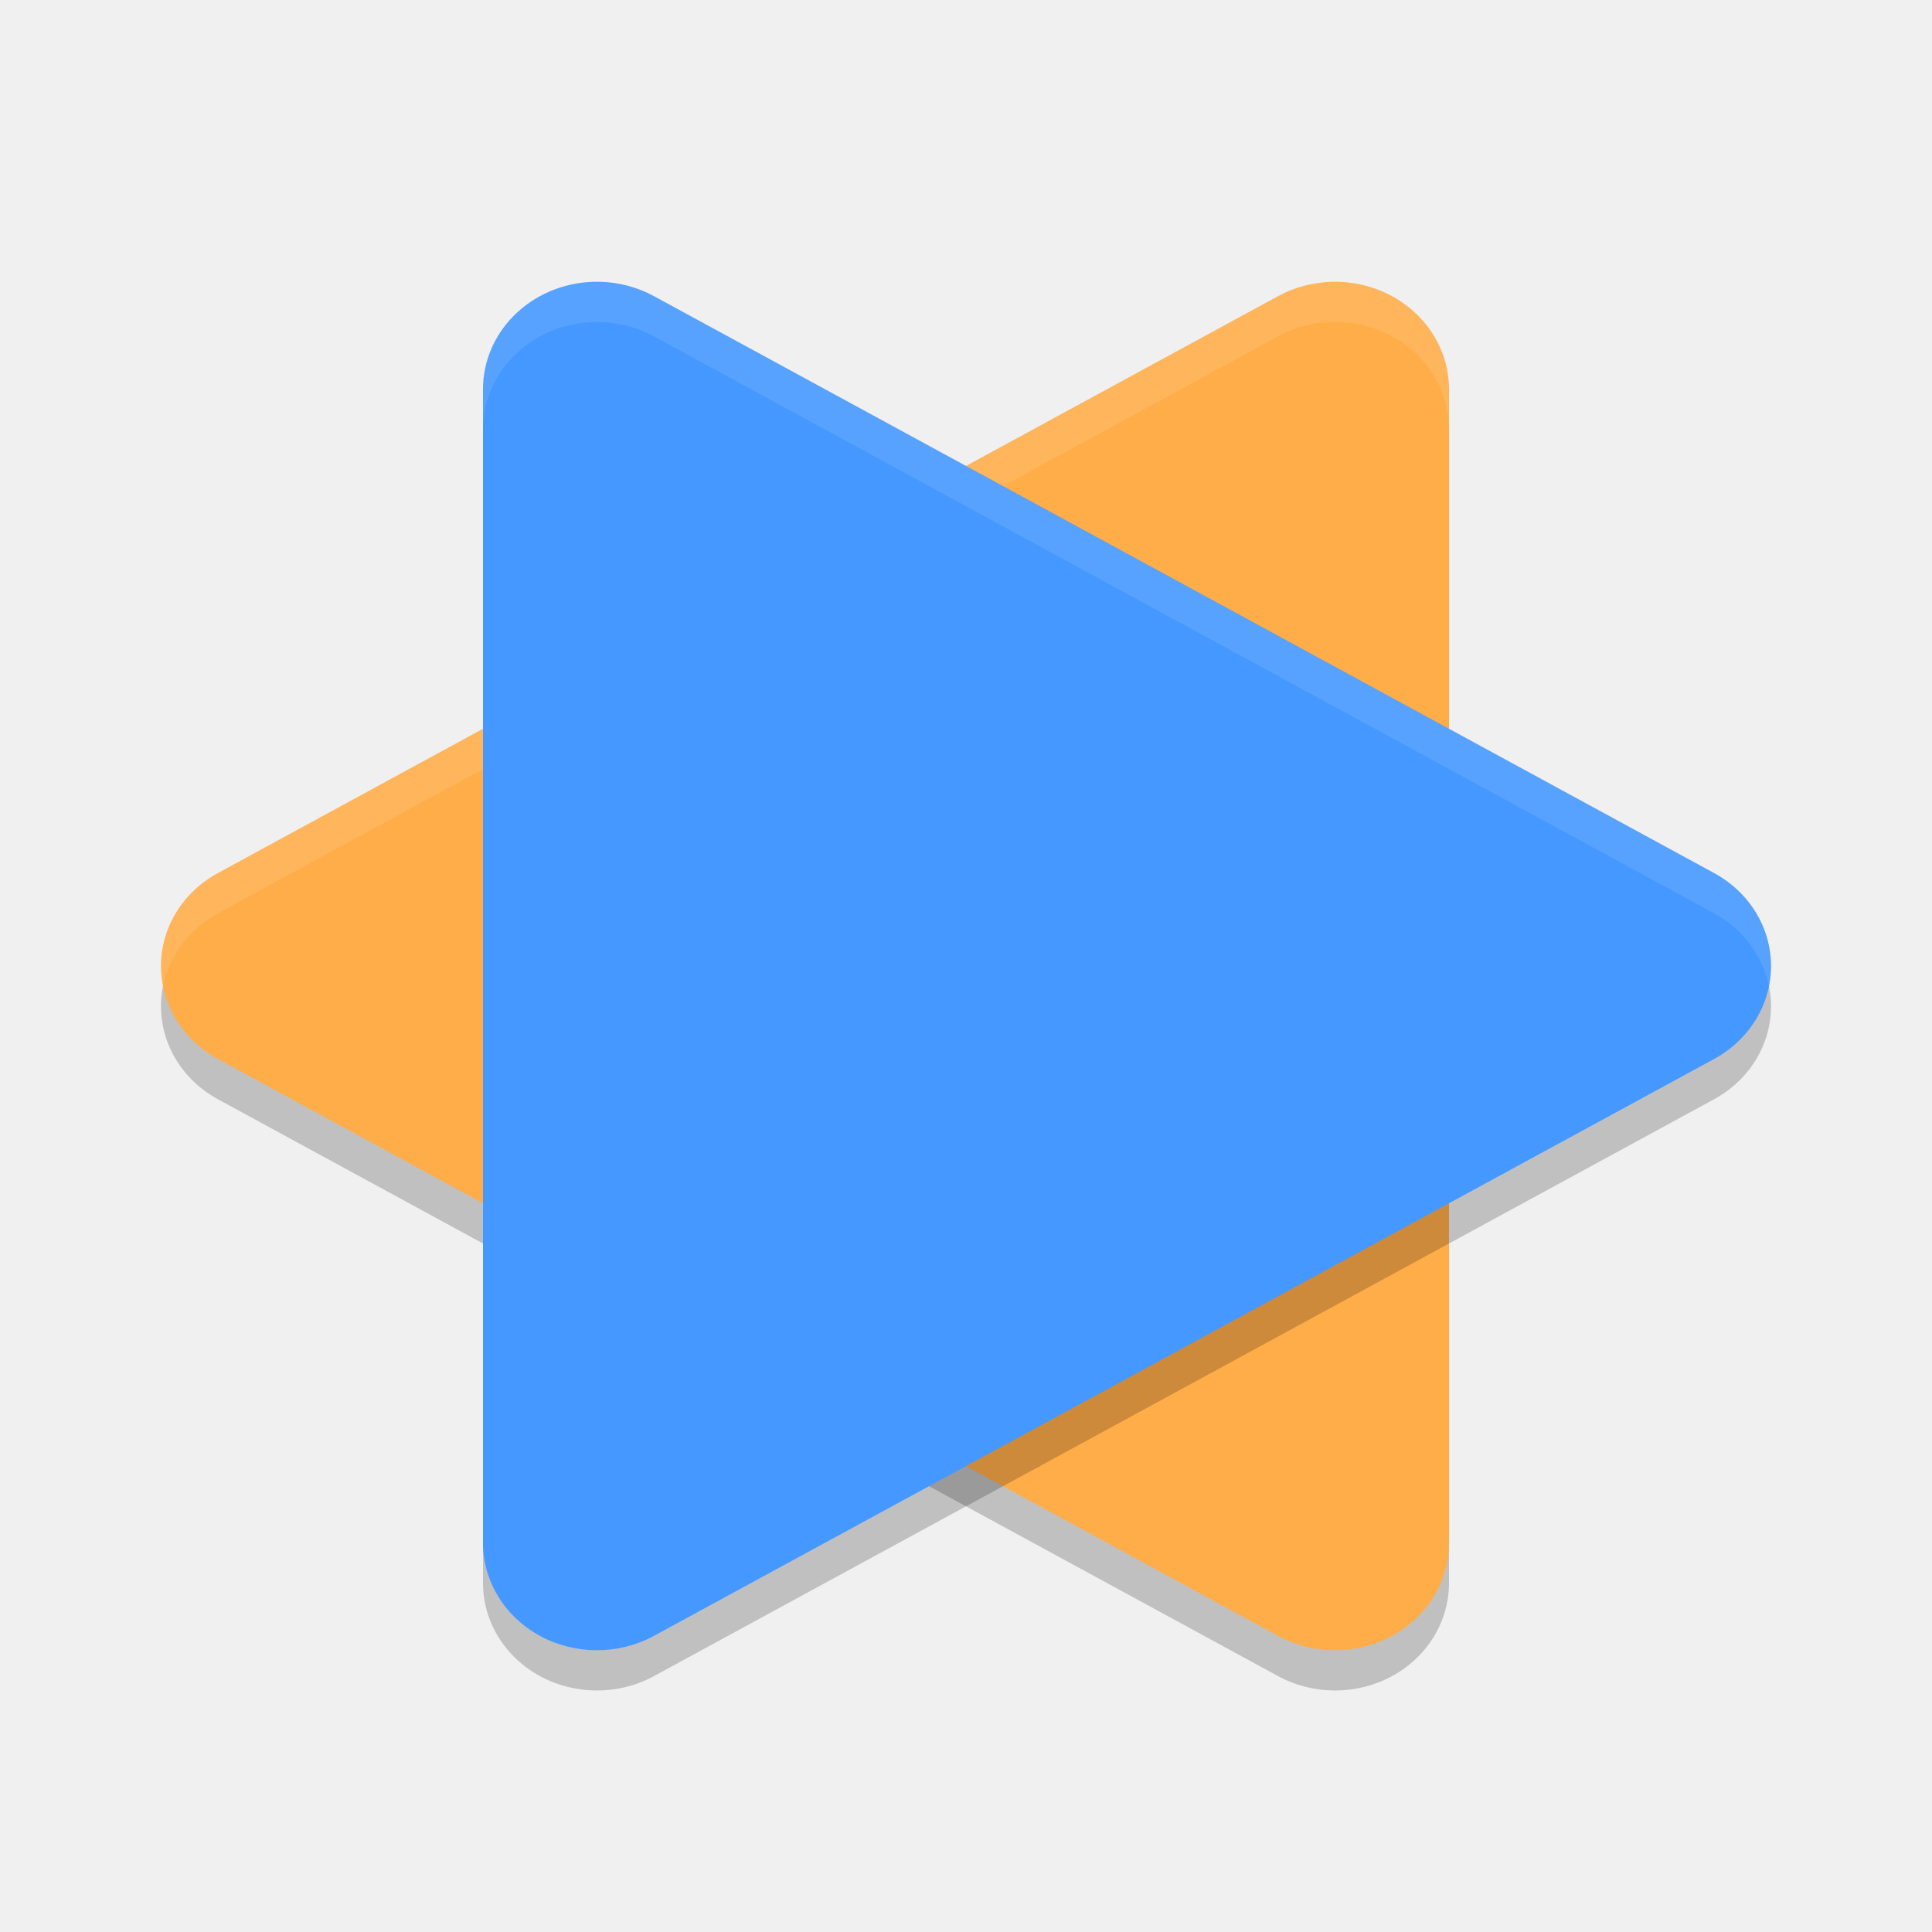
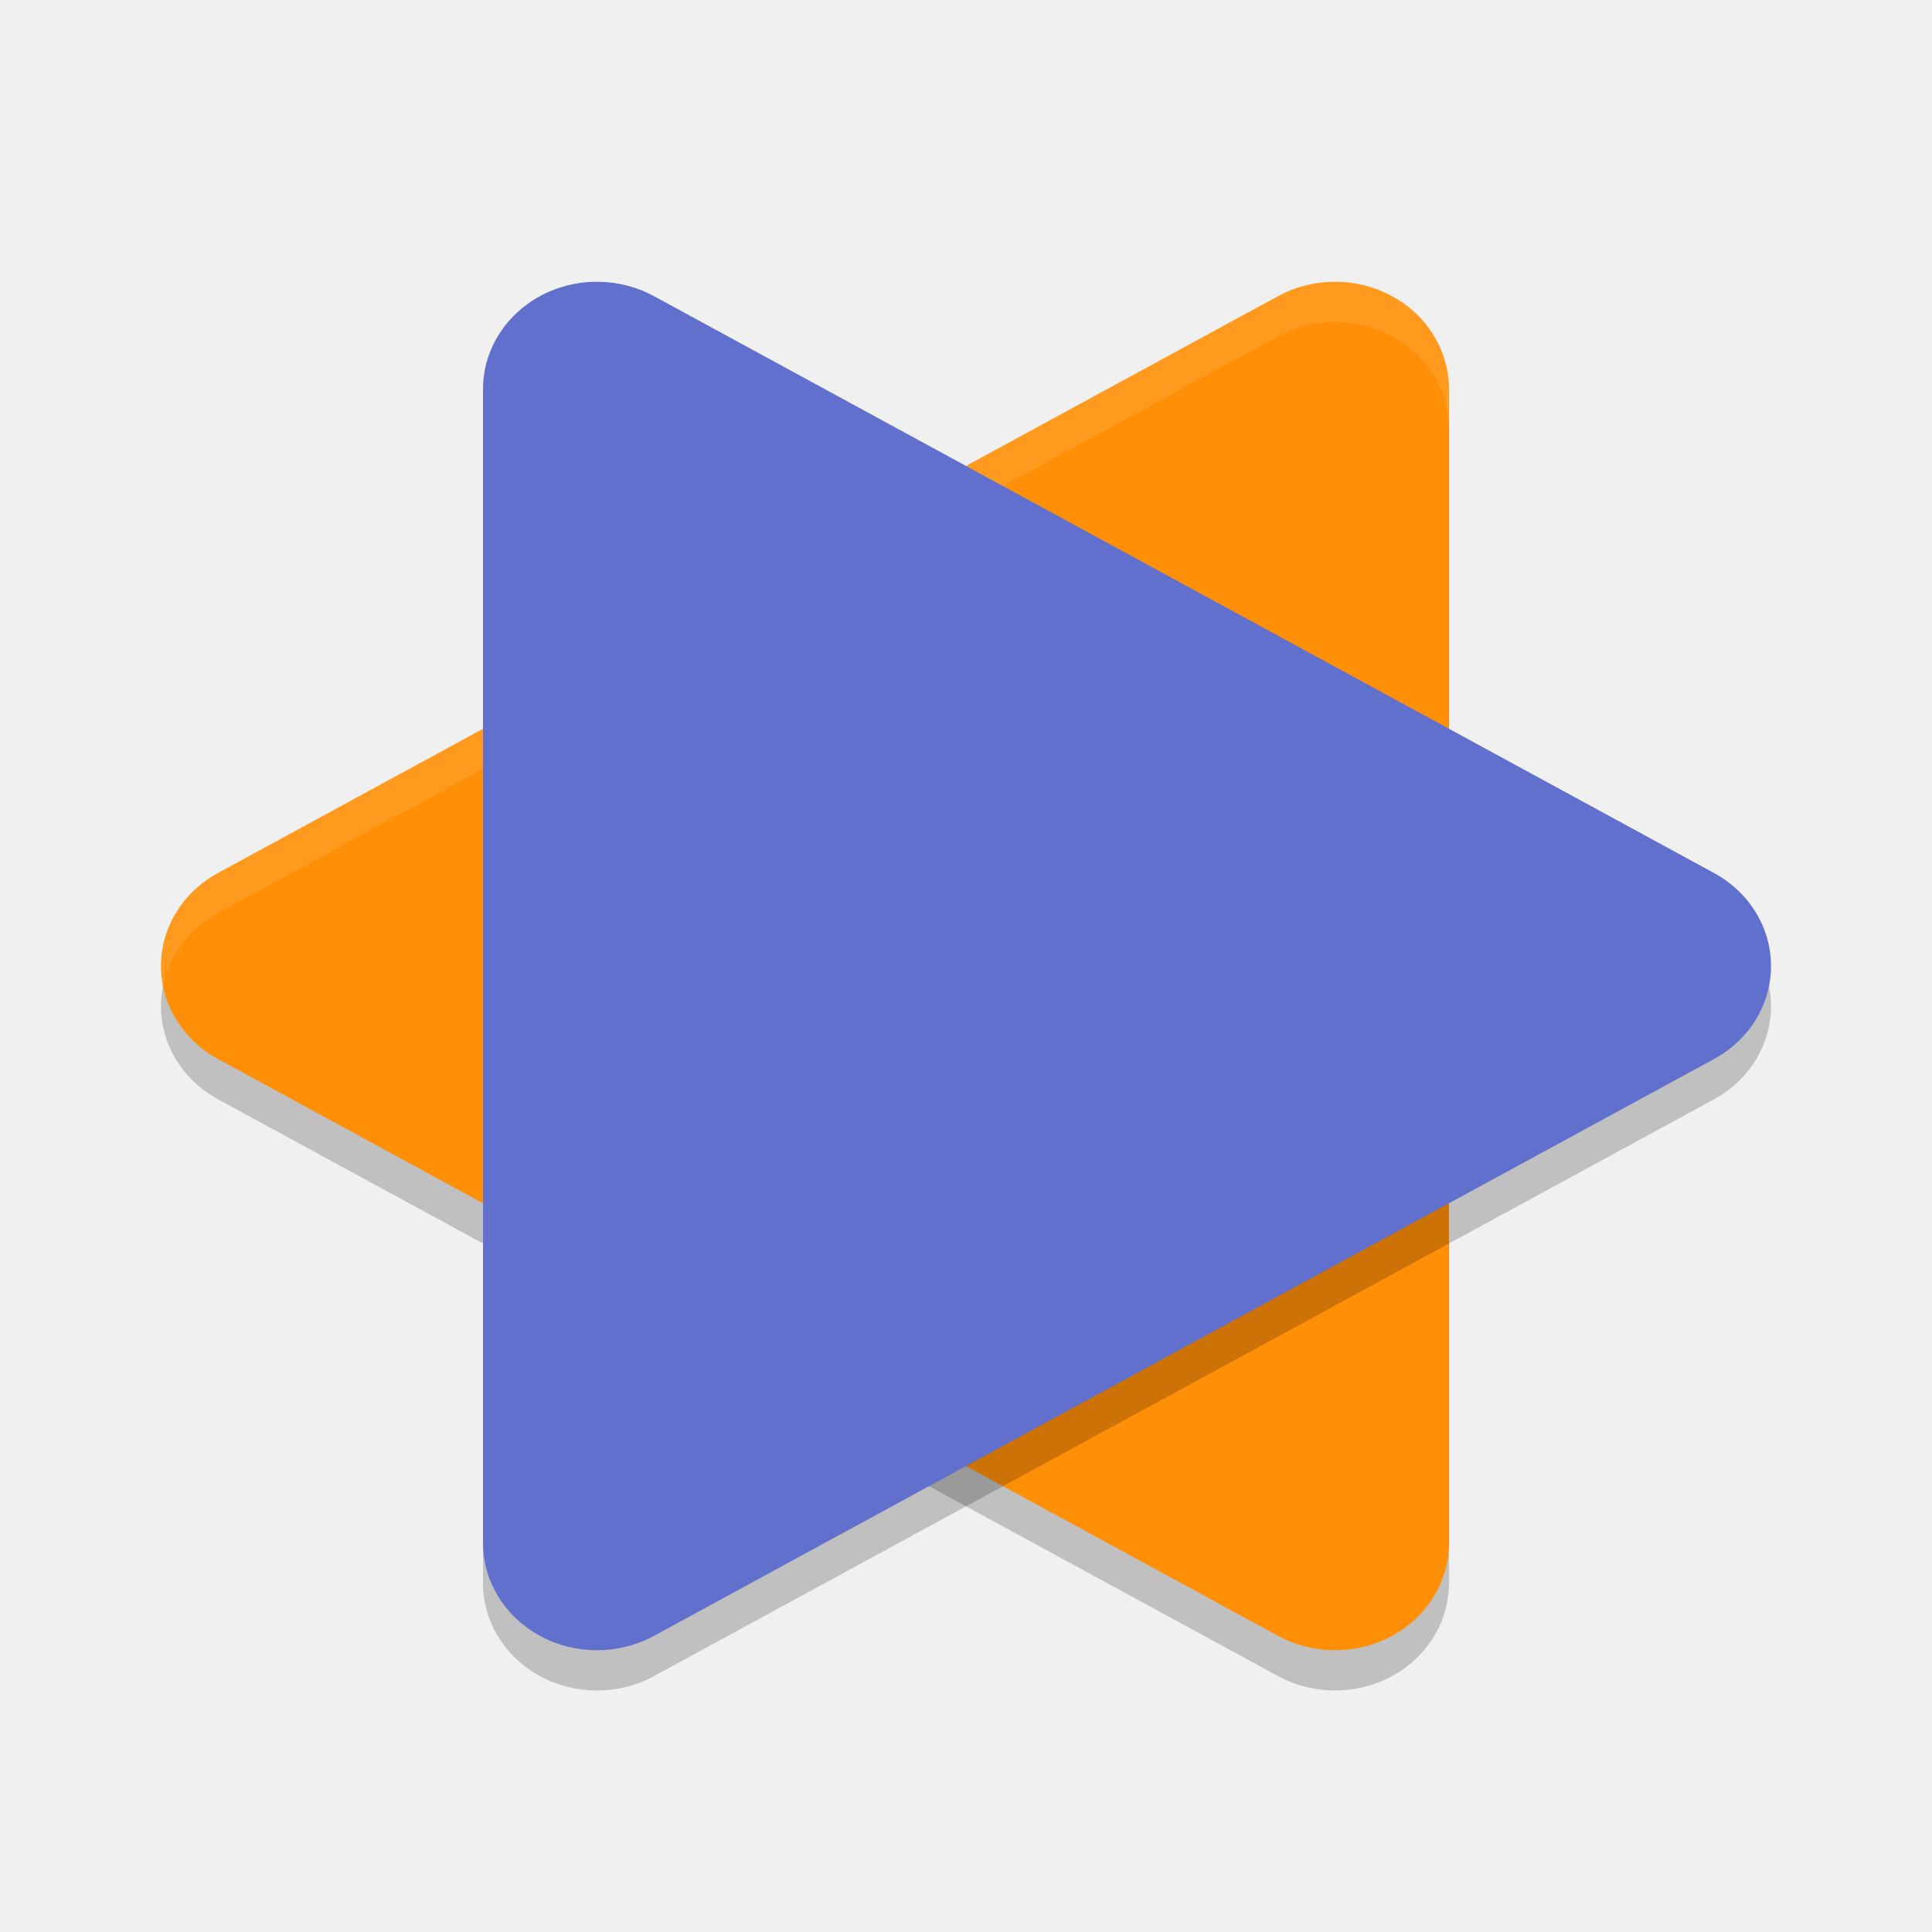
<svg xmlns="http://www.w3.org/2000/svg" height="48" width="48" version="1" id="svg12">
  <defs id="defs16" />
  <path d="M 33.104,8.001 A 2.831,2.668 0 0 1 36,10.668 v 28.666 a 2.831,2.668 0 0 1 -4.246,2.309 L 18.584,34.477 5.415,27.311 a 2.831,2.668 0 0 1 0,-4.621 L 18.584,15.523 31.754,8.357 a 2.831,2.668 0 0 1 1.35,-0.356 z" id="path4518" style="opacity:0.2;fill:#000000;fill-opacity:1;stroke-width:0.846" />
-   <path style="fill:#ffad49;fill-opacity:1;stroke-width:0.846" id="path4500" d="M 33.104,7.001 A 2.831,2.668 0 0 1 36,9.668 V 38.334 a 2.831,2.668 0 0 1 -4.246,2.309 L 18.584,33.477 5.415,26.311 a 2.831,2.668 0 0 1 0,-4.621 L 18.584,14.523 31.754,7.357 a 2.831,2.668 0 0 1 1.35,-0.356 z" />
+   <path style="fill:#ff8f07;fill-opacity:1;stroke-width:0.846" id="path4500" d="M 33.104,7.001 A 2.831,2.668 0 0 1 36,9.668 V 38.334 a 2.831,2.668 0 0 1 -4.246,2.309 L 18.584,33.477 5.415,26.311 a 2.831,2.668 0 0 1 0,-4.621 L 18.584,14.523 31.754,7.357 a 2.831,2.668 0 0 1 1.35,-0.356 z" />
  <path style="opacity:0.2;fill:#000000;fill-opacity:1;stroke-width:0.846" id="path4520" d="M 14.896,8.001 A 2.831,2.668 0 0 0 12,10.668 v 28.666 a 2.831,2.668 0 0 0 4.246,2.309 L 29.416,34.477 42.585,27.311 a 2.831,2.668 0 0 0 0,-4.621 L 29.416,15.523 16.246,8.357 A 2.831,2.668 0 0 0 14.896,8.001 Z" />
  <path style="fill:#ffffff;fill-opacity:1;stroke-width:0.846;opacity:0.1" d="M 33.104 7 A 2.831 2.668 0 0 0 31.754 7.357 L 18.584 14.523 L 5.416 21.689 A 2.831 2.668 0 0 0 4.053 24.5 A 2.831 2.668 0 0 1 5.416 22.689 L 18.584 15.523 L 31.754 8.357 A 2.831 2.668 0 0 1 33.104 8 A 2.831 2.668 0 0 1 36 10.668 L 36 9.668 A 2.831 2.668 0 0 0 33.104 7 z " id="path4508" />
-   <path d="M 14.896,7.001 A 2.831,2.668 0 0 0 12,9.668 V 38.334 a 2.831,2.668 0 0 0 4.246,2.309 L 29.416,33.477 42.585,26.311 a 2.831,2.668 0 0 0 0,-4.621 L 29.416,14.523 16.246,7.357 A 2.831,2.668 0 0 0 14.896,7.001 Z" id="path2" style="fill:#4598ff;fill-opacity:1;stroke-width:0.846" />
-   <path style="fill:#ffffff;fill-opacity:1;stroke-width:0.846;opacity:0.1" d="M 14.896 7 A 2.831 2.668 0 0 0 12 9.668 L 12 10.668 A 2.831 2.668 0 0 1 14.896 8 A 2.831 2.668 0 0 1 16.246 8.357 L 29.416 15.523 L 42.584 22.689 A 2.831 2.668 0 0 1 43.947 24.5 A 2.831 2.668 0 0 0 42.584 21.689 L 29.416 14.523 L 16.246 7.357 A 2.831 2.668 0 0 0 14.896 7 z " id="path4510" />
+   <path d="M 14.896,7.001 A 2.831,2.668 0 0 0 12,9.668 V 38.334 a 2.831,2.668 0 0 0 4.246,2.309 L 29.416,33.477 42.585,26.311 a 2.831,2.668 0 0 0 0,-4.621 L 29.416,14.523 16.246,7.357 A 2.831,2.668 0 0 0 14.896,7.001 Z" id="path2" style="fill:#6270cd;fill-opacity:1;stroke-width:0.846" />
</svg>
